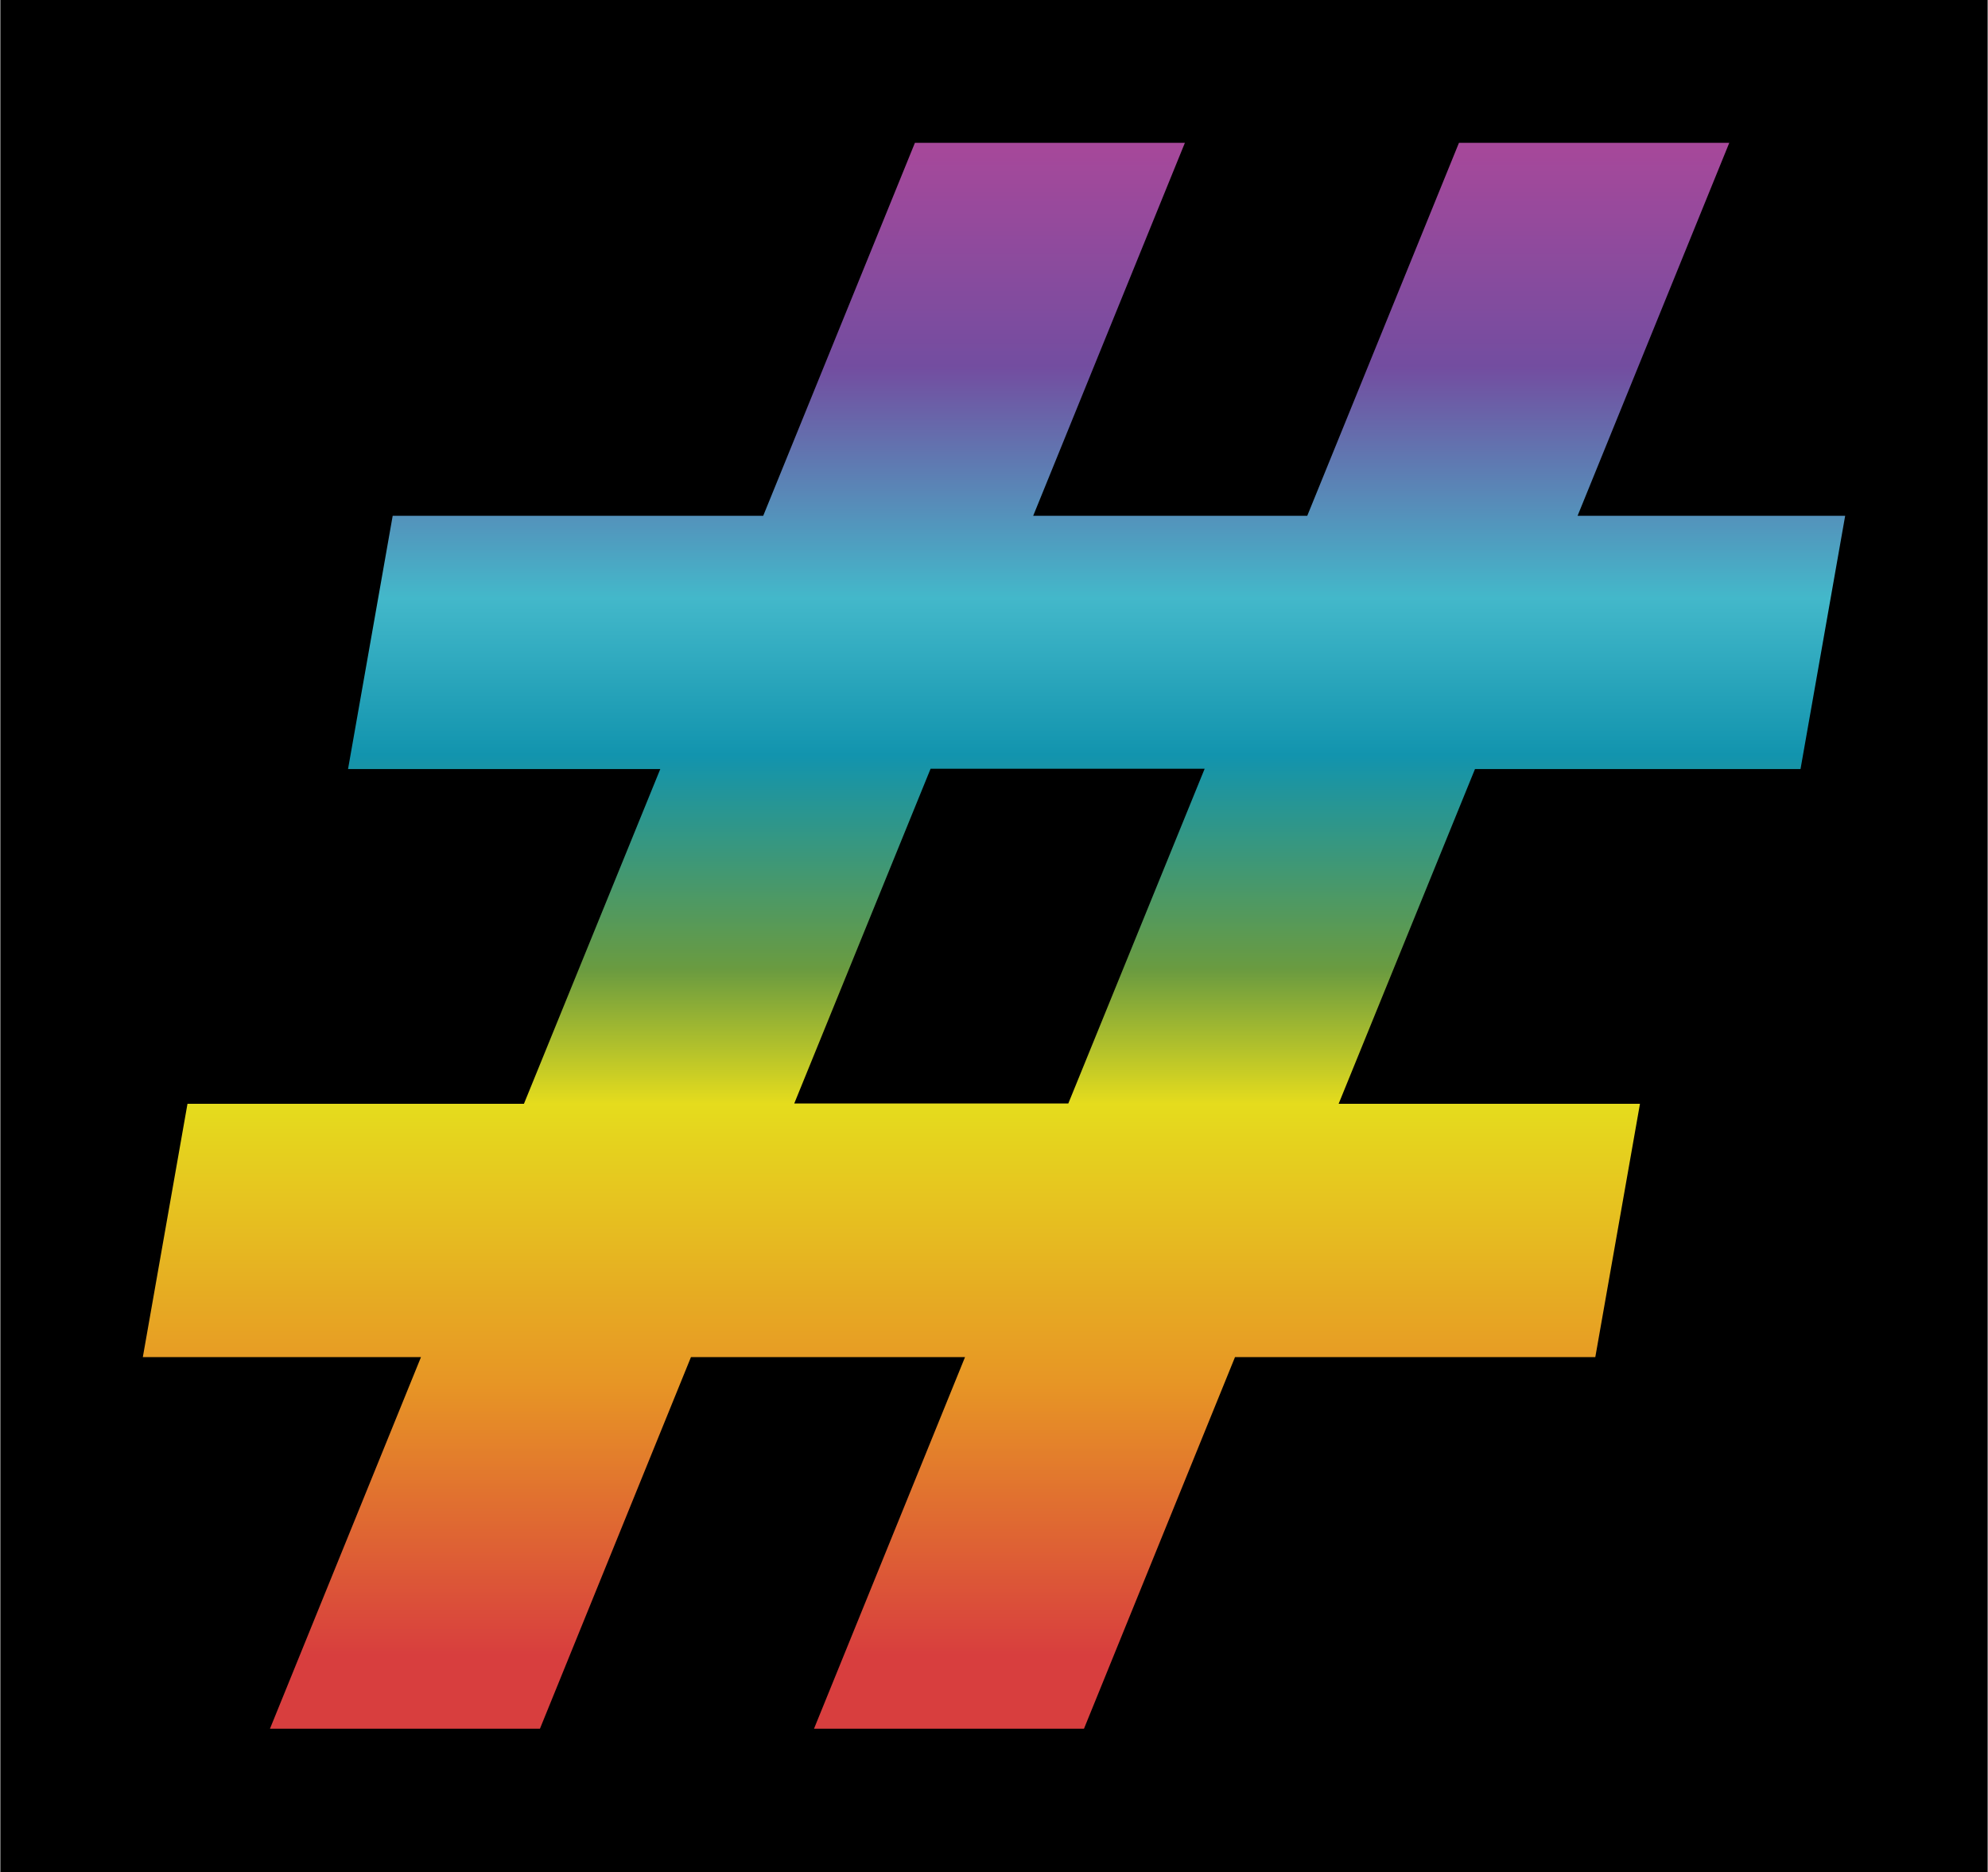
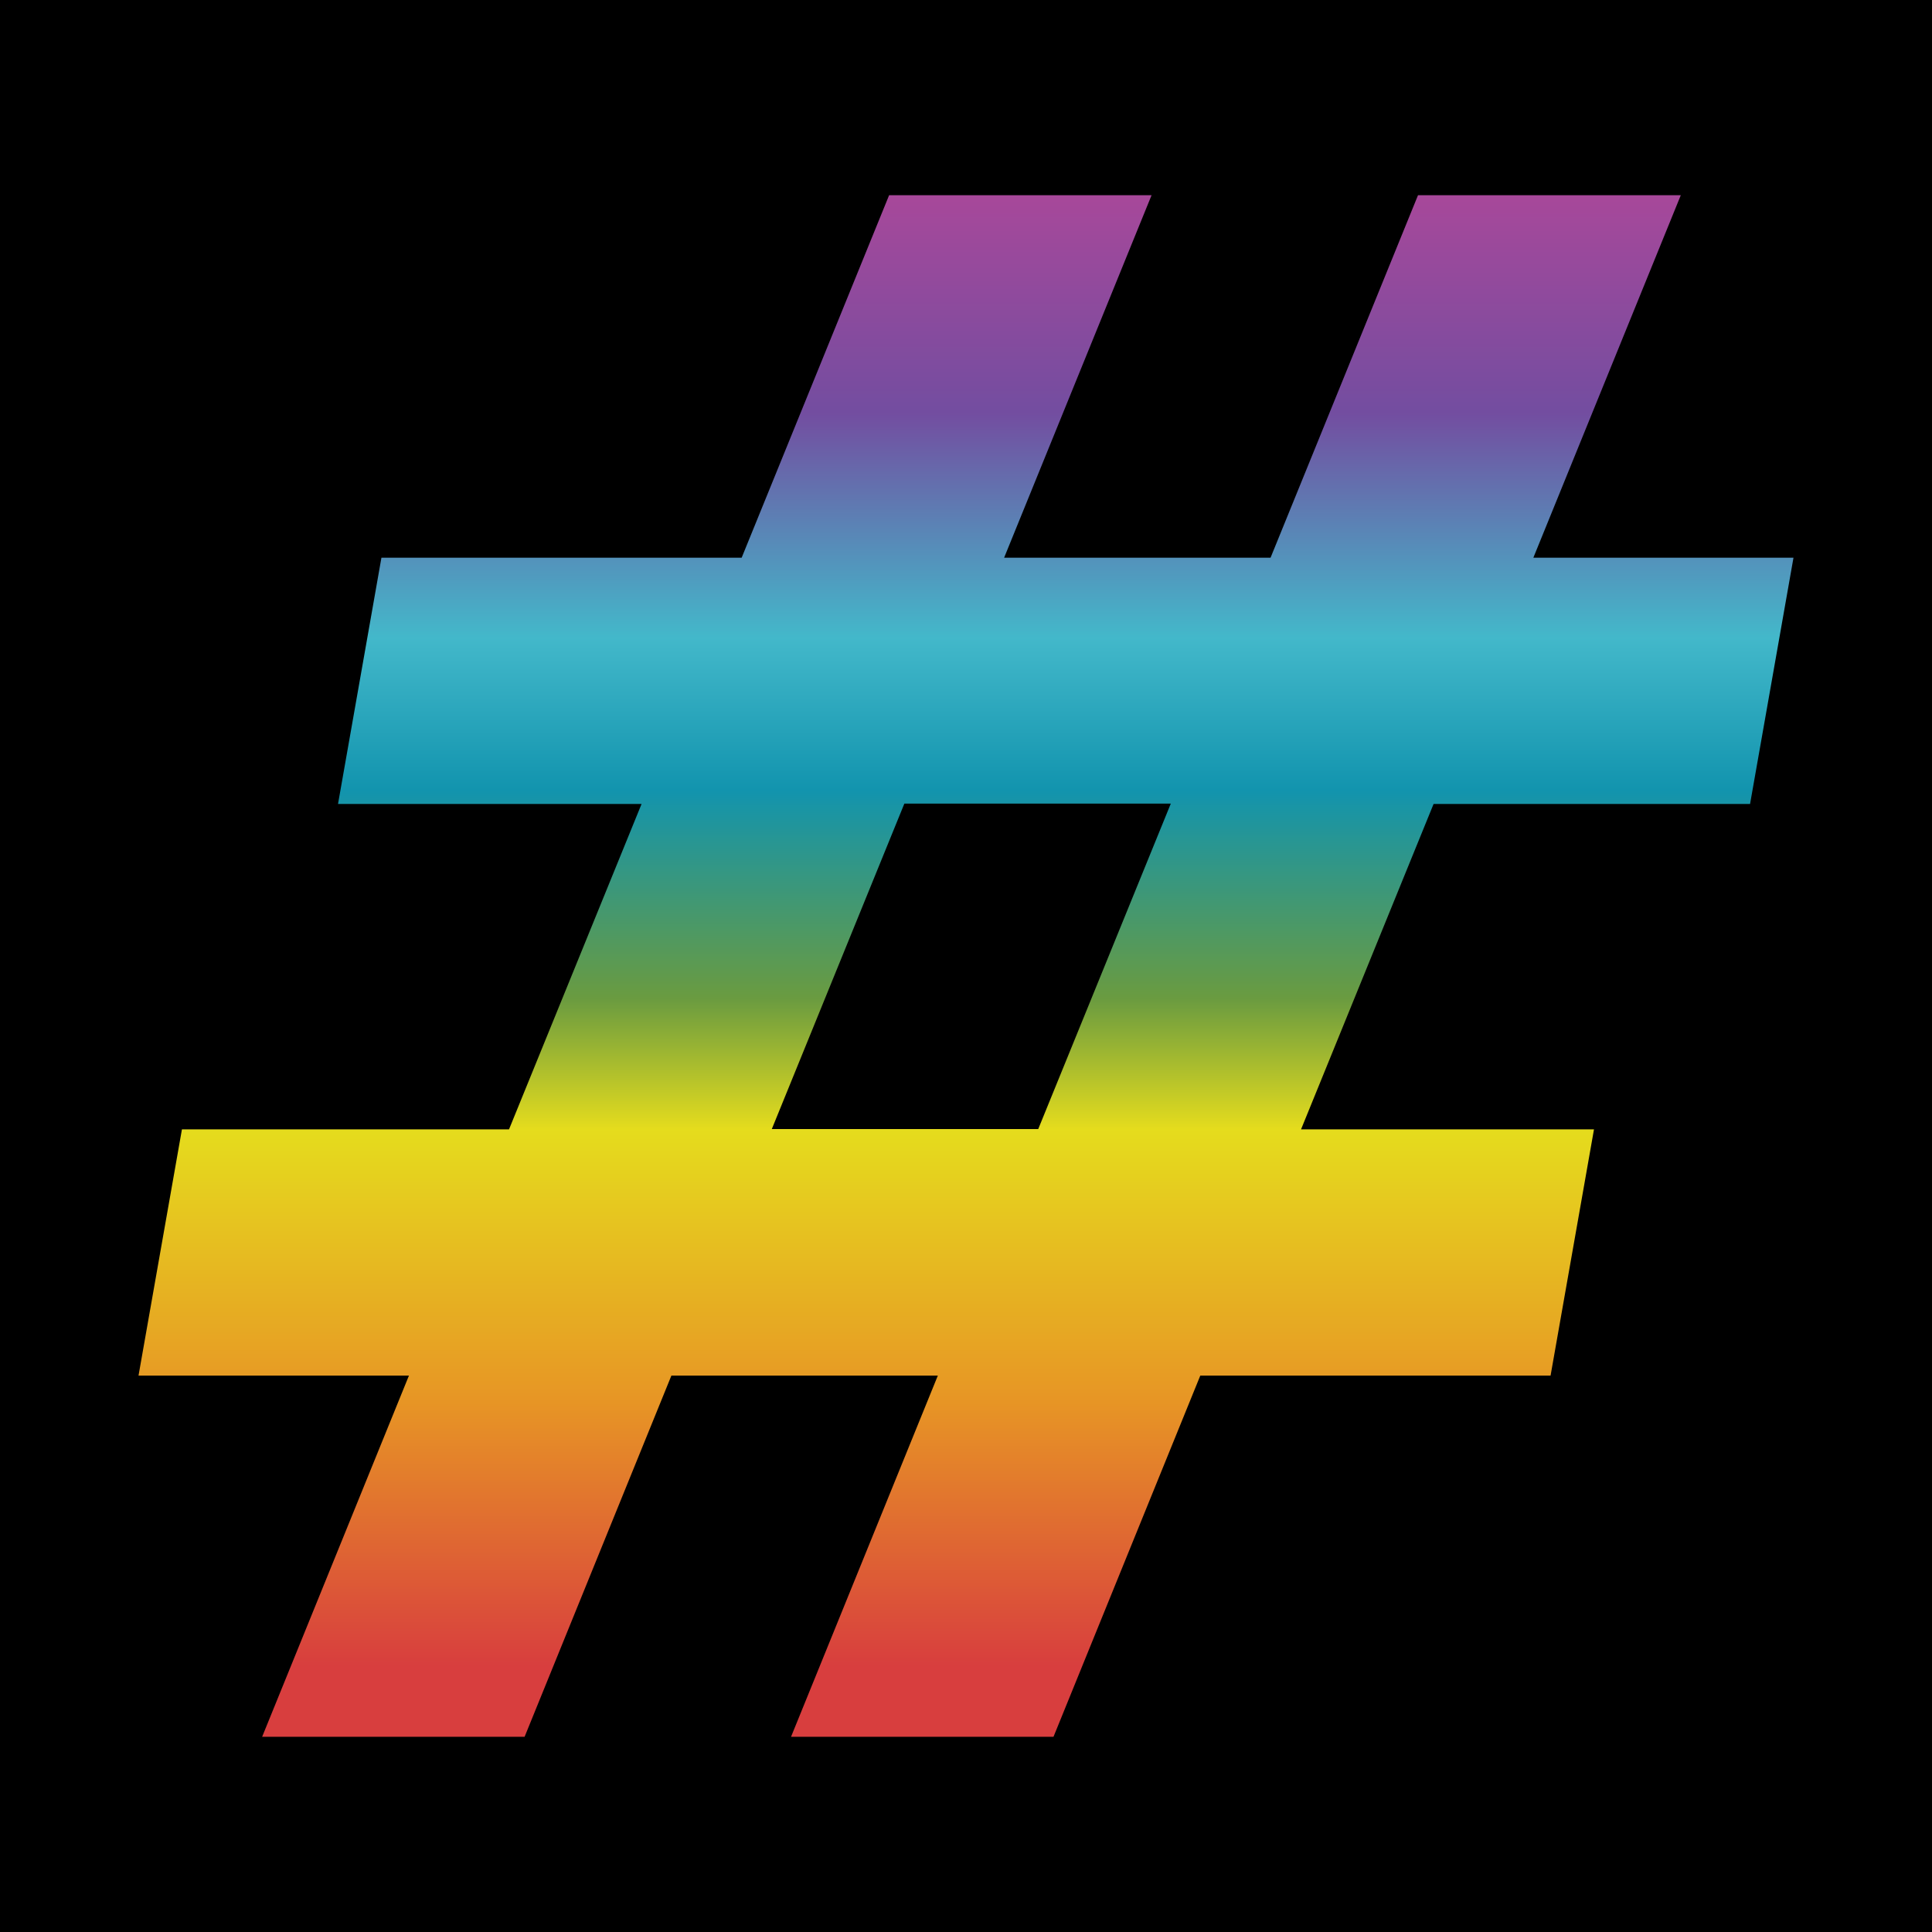
- <svg xmlns="http://www.w3.org/2000/svg" version="1.1" id="Layer_1" x="0px" y="0px" viewBox="0 0 583.2 549" style="enable-background:new 0 0 583.2 549;" xml:space="preserve">
+ <svg xmlns="http://www.w3.org/2000/svg" version="1.1" id="Layer_1" x="0px" y="0px" viewBox="0 0 583 583" style="enable-background:new 0 0 583 583;" xml:space="preserve">
  <style type="text/css">
	.st0{fill:url(#SVGID_1_);}
</style>
  <g>
-     <rect x="0.1" y="-17" width="583" height="583" />
+     <rect width="583" height="583" />
    <g>
      <g>
-         <linearGradient id="SVGID_1_" gradientUnits="userSpaceOnUse" x1="291.6" y1="-6340.498" x2="291.6" y2="-6805.697" gradientTransform="matrix(1 0 0 -1 0 -6298.598)">
+         <linearGradient id="SVGID_1_" gradientUnits="userSpaceOnUse" x1="291.5" y1="-6323.498" x2="291.5" y2="-6788.697" gradientTransform="matrix(1 0 0 -1 0 -6264.598)">
          <stop offset="0" style="stop-color:#A7489A" />
          <stop offset="0.141" style="stop-color:#734DA0" />
          <stop offset="0.287" style="stop-color:#43B8CA" />
          <stop offset="0.386" style="stop-color:#1294AE" />
          <stop offset="0.521" style="stop-color:#6A9B40" />
          <stop offset="0.606" style="stop-color:#E5DC1D" />
          <stop offset="0.783" style="stop-color:#E79525" />
          <stop offset="0.954" style="stop-color:#D83E3E" />
        </linearGradient>
-         <path class="st0" d="M528.2,225.6l13.1-74.3h-78.5l44.5-109.4H428l-44.5,109.4h-80.4l44.5-109.4h-79.2l-44.5,109.4H115.2     l-13.1,74.3h91.6l-40,98.2H55l-13.1,74.3h81.6l-44.3,109h79.2l44.3-109h80.4l-44.3,109H318l44.3-109H468l13.1-74.3h-88.4l40-98.2     L528.2,225.6L528.2,225.6z M313.4,323.7H233l40-98.2h80.4L313.4,323.7z" />
+         <path class="st0" d="M528.1,242.6l13.1-74.3h-78.5l44.5-109.4h-79.3l-44.5,109.4H303l44.5-109.4h-79.2l-44.5,109.4H115.1     L102,242.6h91.6l-40,98.2H54.9l-13.1,74.3h81.6l-44.3,109h79.2l44.3-109H283l-44.3,109h79.2l44.3-109h105.7l13.1-74.3h-88.4     l40-98.2L528.1,242.6L528.1,242.6z M313.3,340.7h-80.4l40-98.2h80.4L313.3,340.7z" />
      </g>
    </g>
  </g>
</svg>
